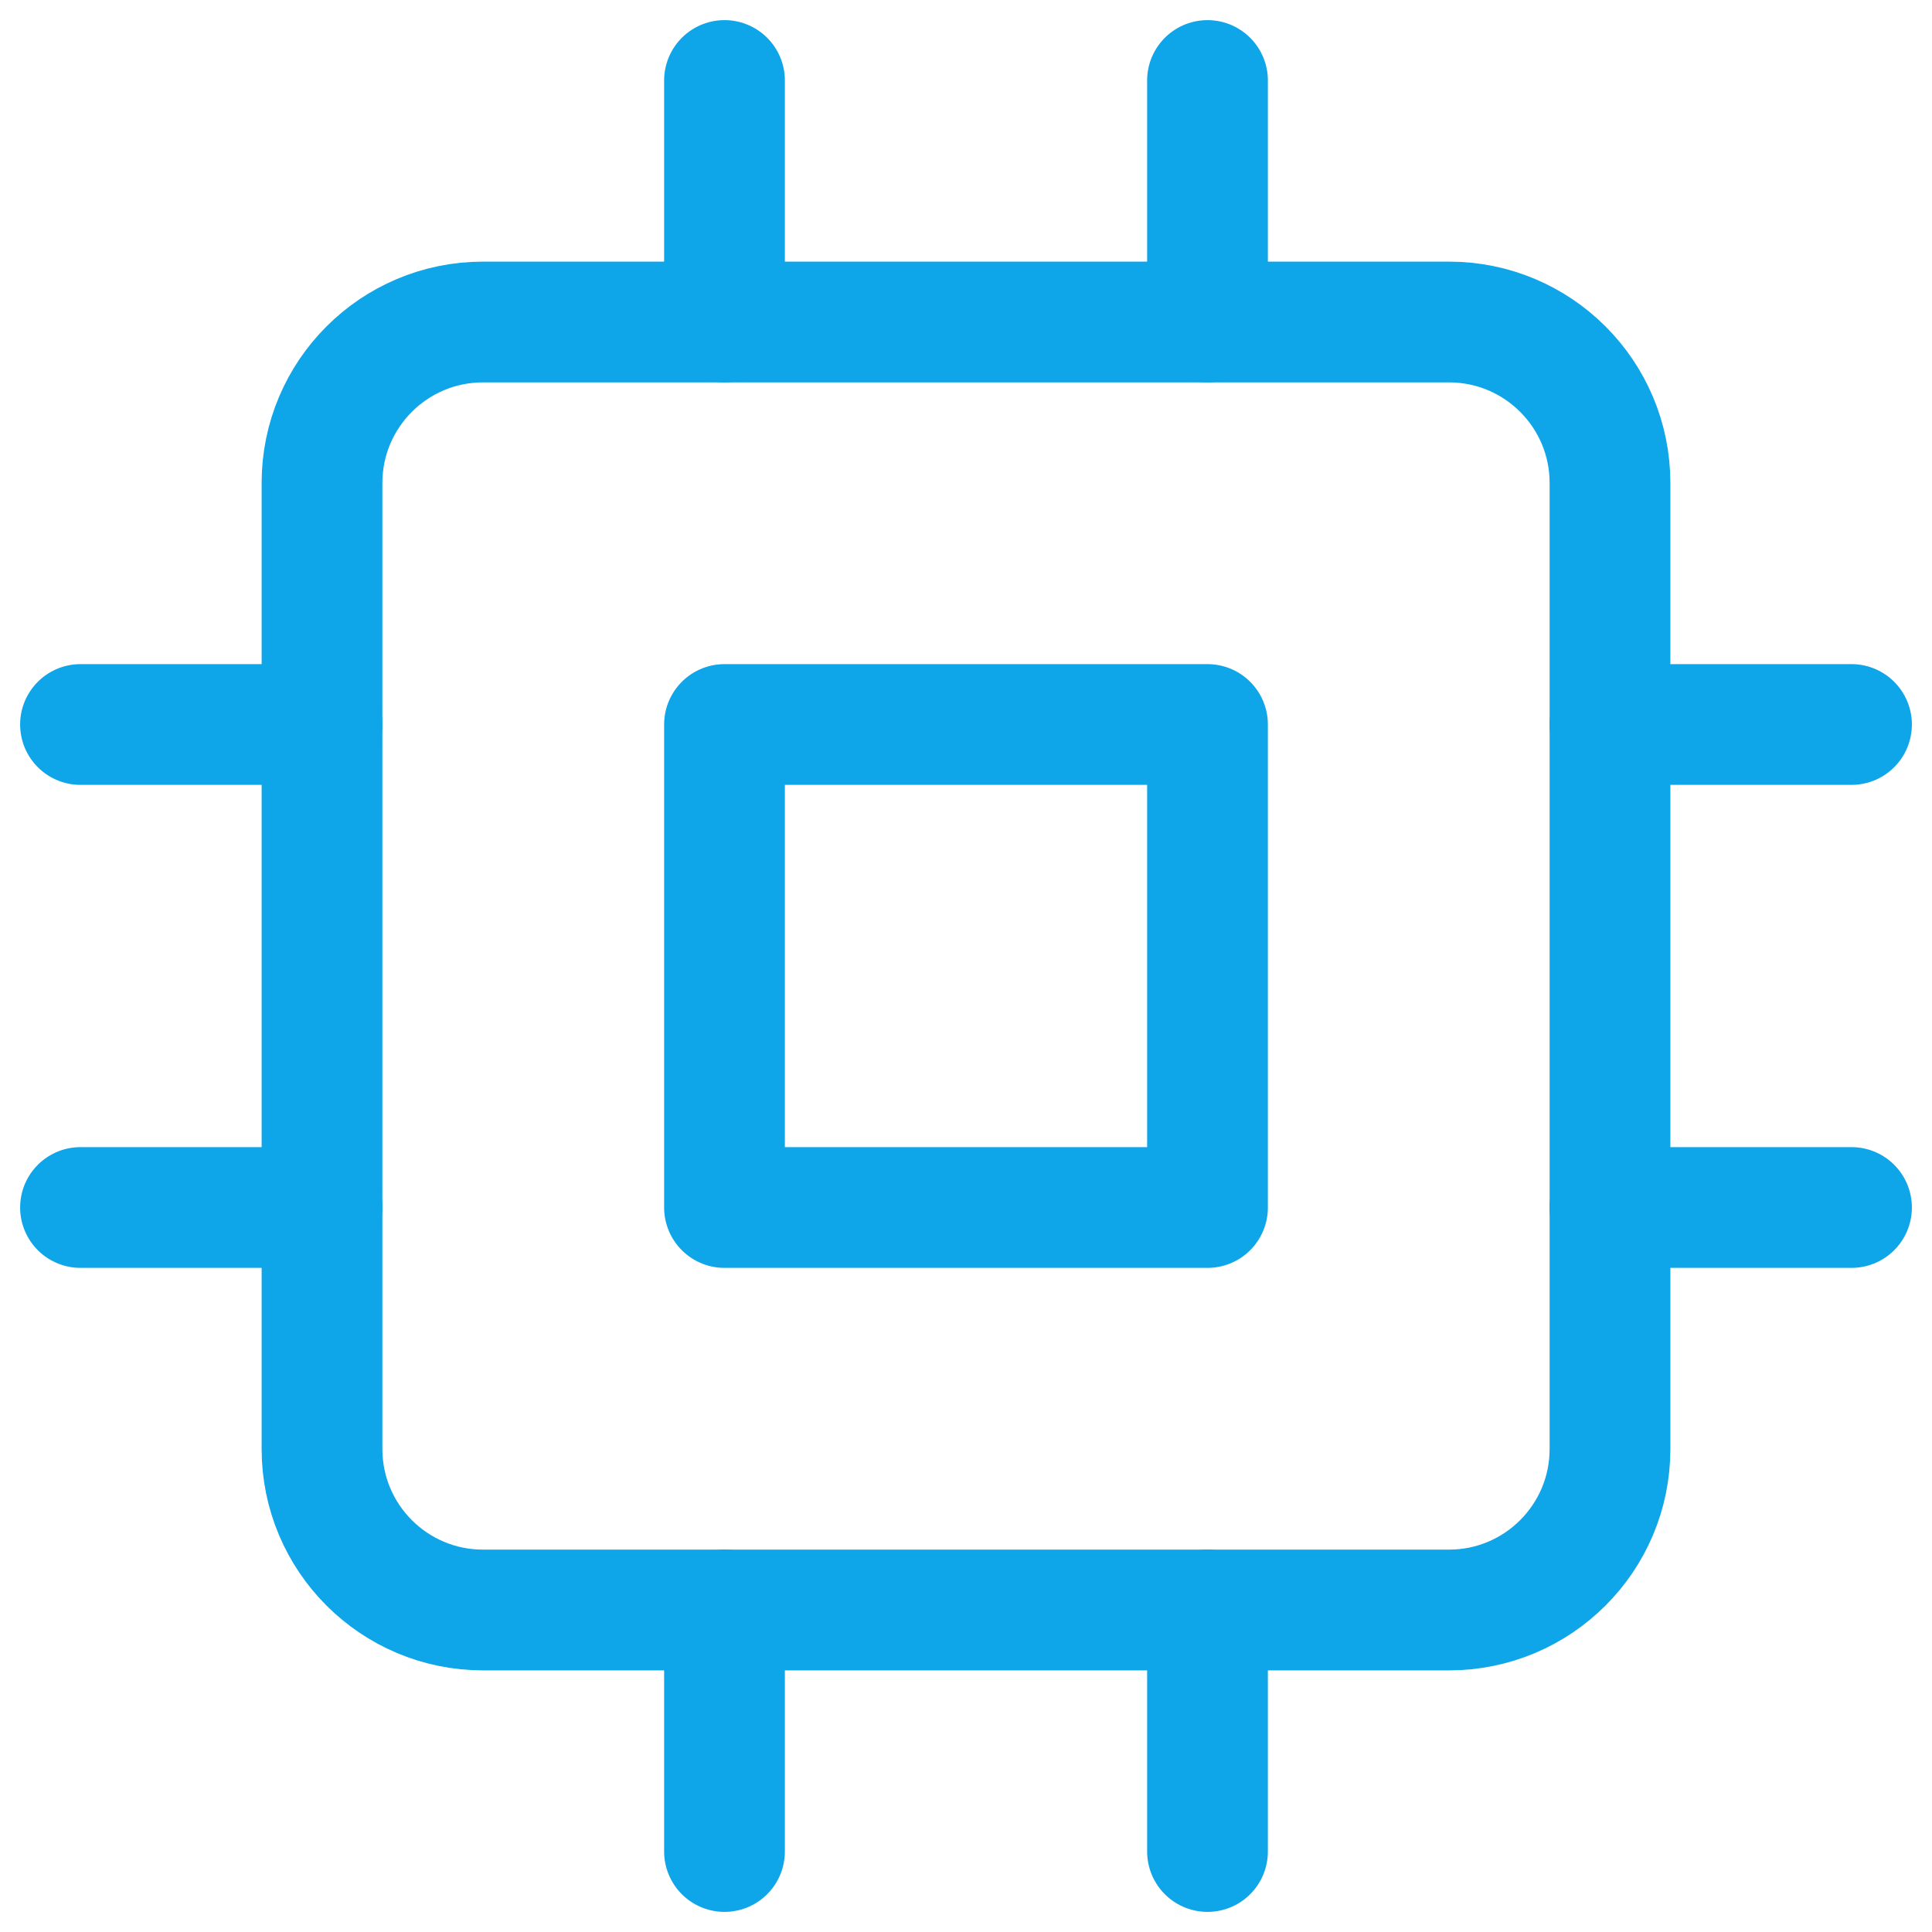
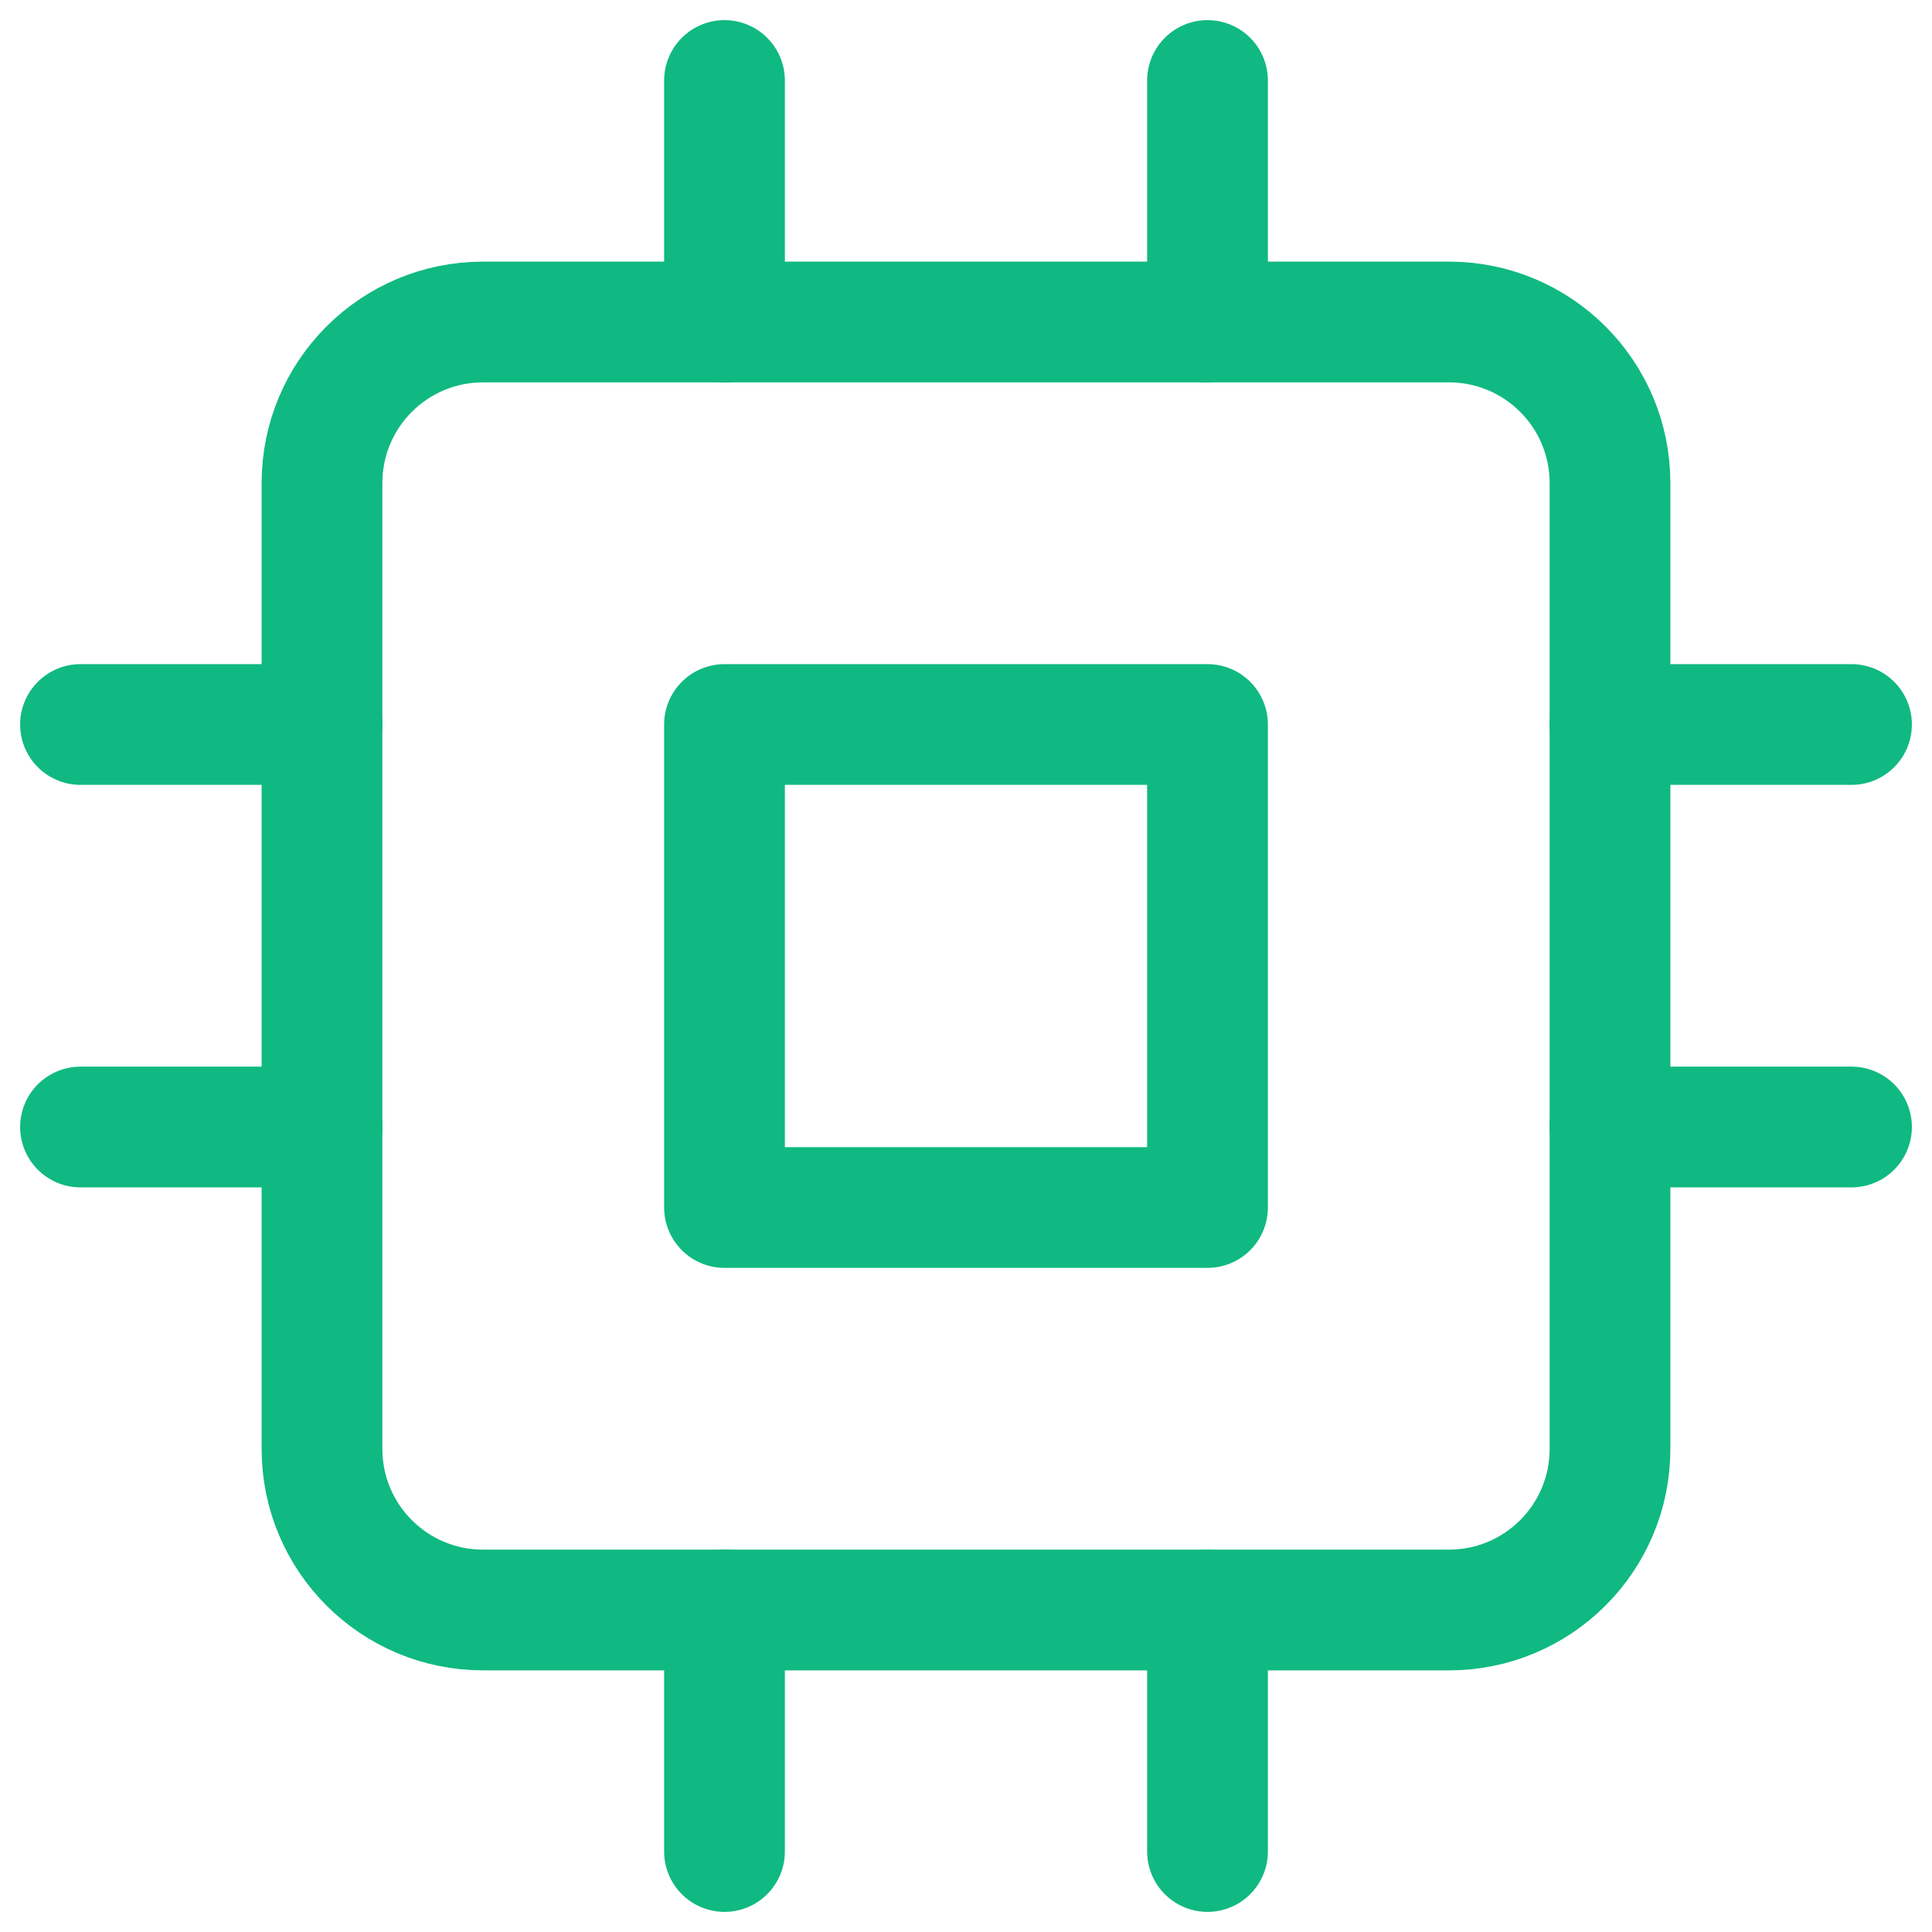
- <svg xmlns="http://www.w3.org/2000/svg" width="100" height="100" viewBox="0 0 24 24" fill="none" stroke="#0ea5e9" stroke-width="1.5" stroke-linecap="round" stroke-linejoin="round">
+ <svg xmlns="http://www.w3.org/2000/svg" viewBox="0 0 24 24" fill="none" stroke="#10b981" stroke-width="1.5" stroke-linecap="round" stroke-linejoin="round">
  <rect x="4" y="4" width="16" height="16" rx="2" ry="2" />
  <rect x="9" y="9" width="6" height="6" />
  <line x1="9" y1="1" x2="9" y2="4" />
  <line x1="15" y1="1" x2="15" y2="4" />
  <line x1="9" y1="20" x2="9" y2="23" />
  <line x1="15" y1="20" x2="15" y2="23" />
  <line x1="20" y1="9" x2="23" y2="9" />
-   <line x1="20" y1="15" x2="23" y2="15" />
+   <line x1="20" y1="14" x2="23" y2="14" />
  <line x1="1" y1="9" x2="4" y2="9" />
-   <line x1="1" y1="15" x2="4" y2="15" />
+   <line x1="1" y1="14" x2="4" y2="14" />
</svg>
